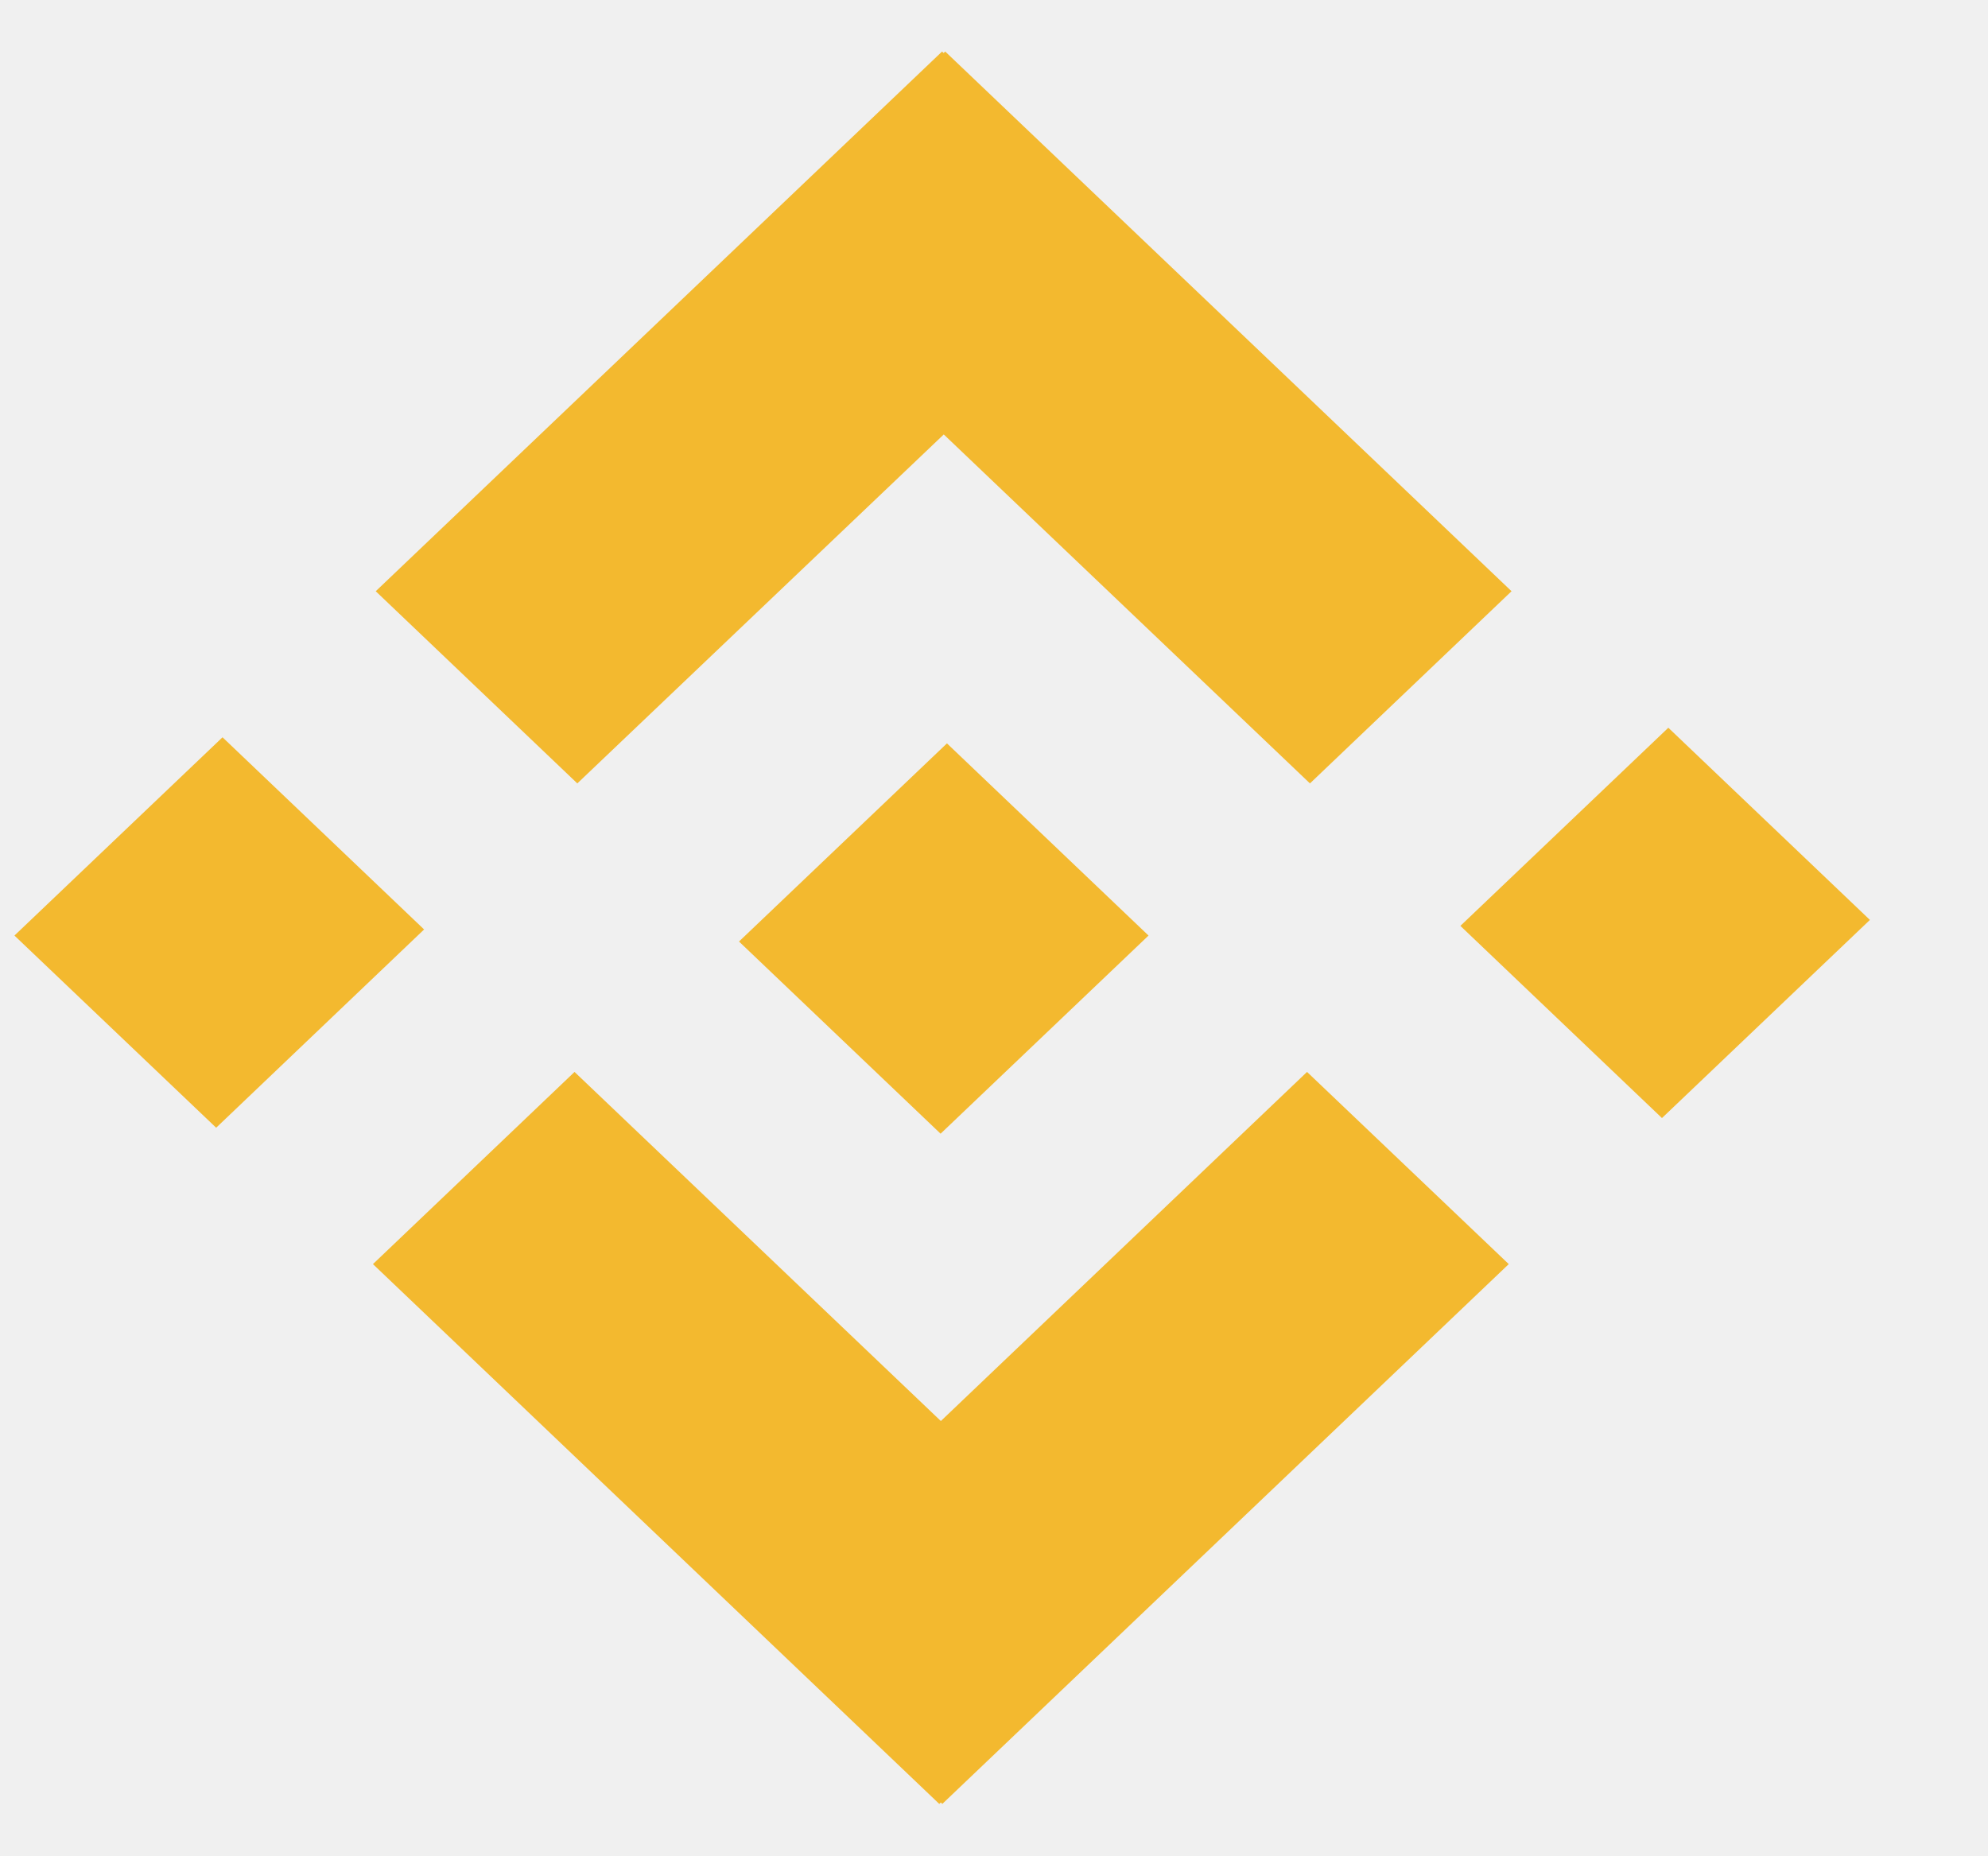
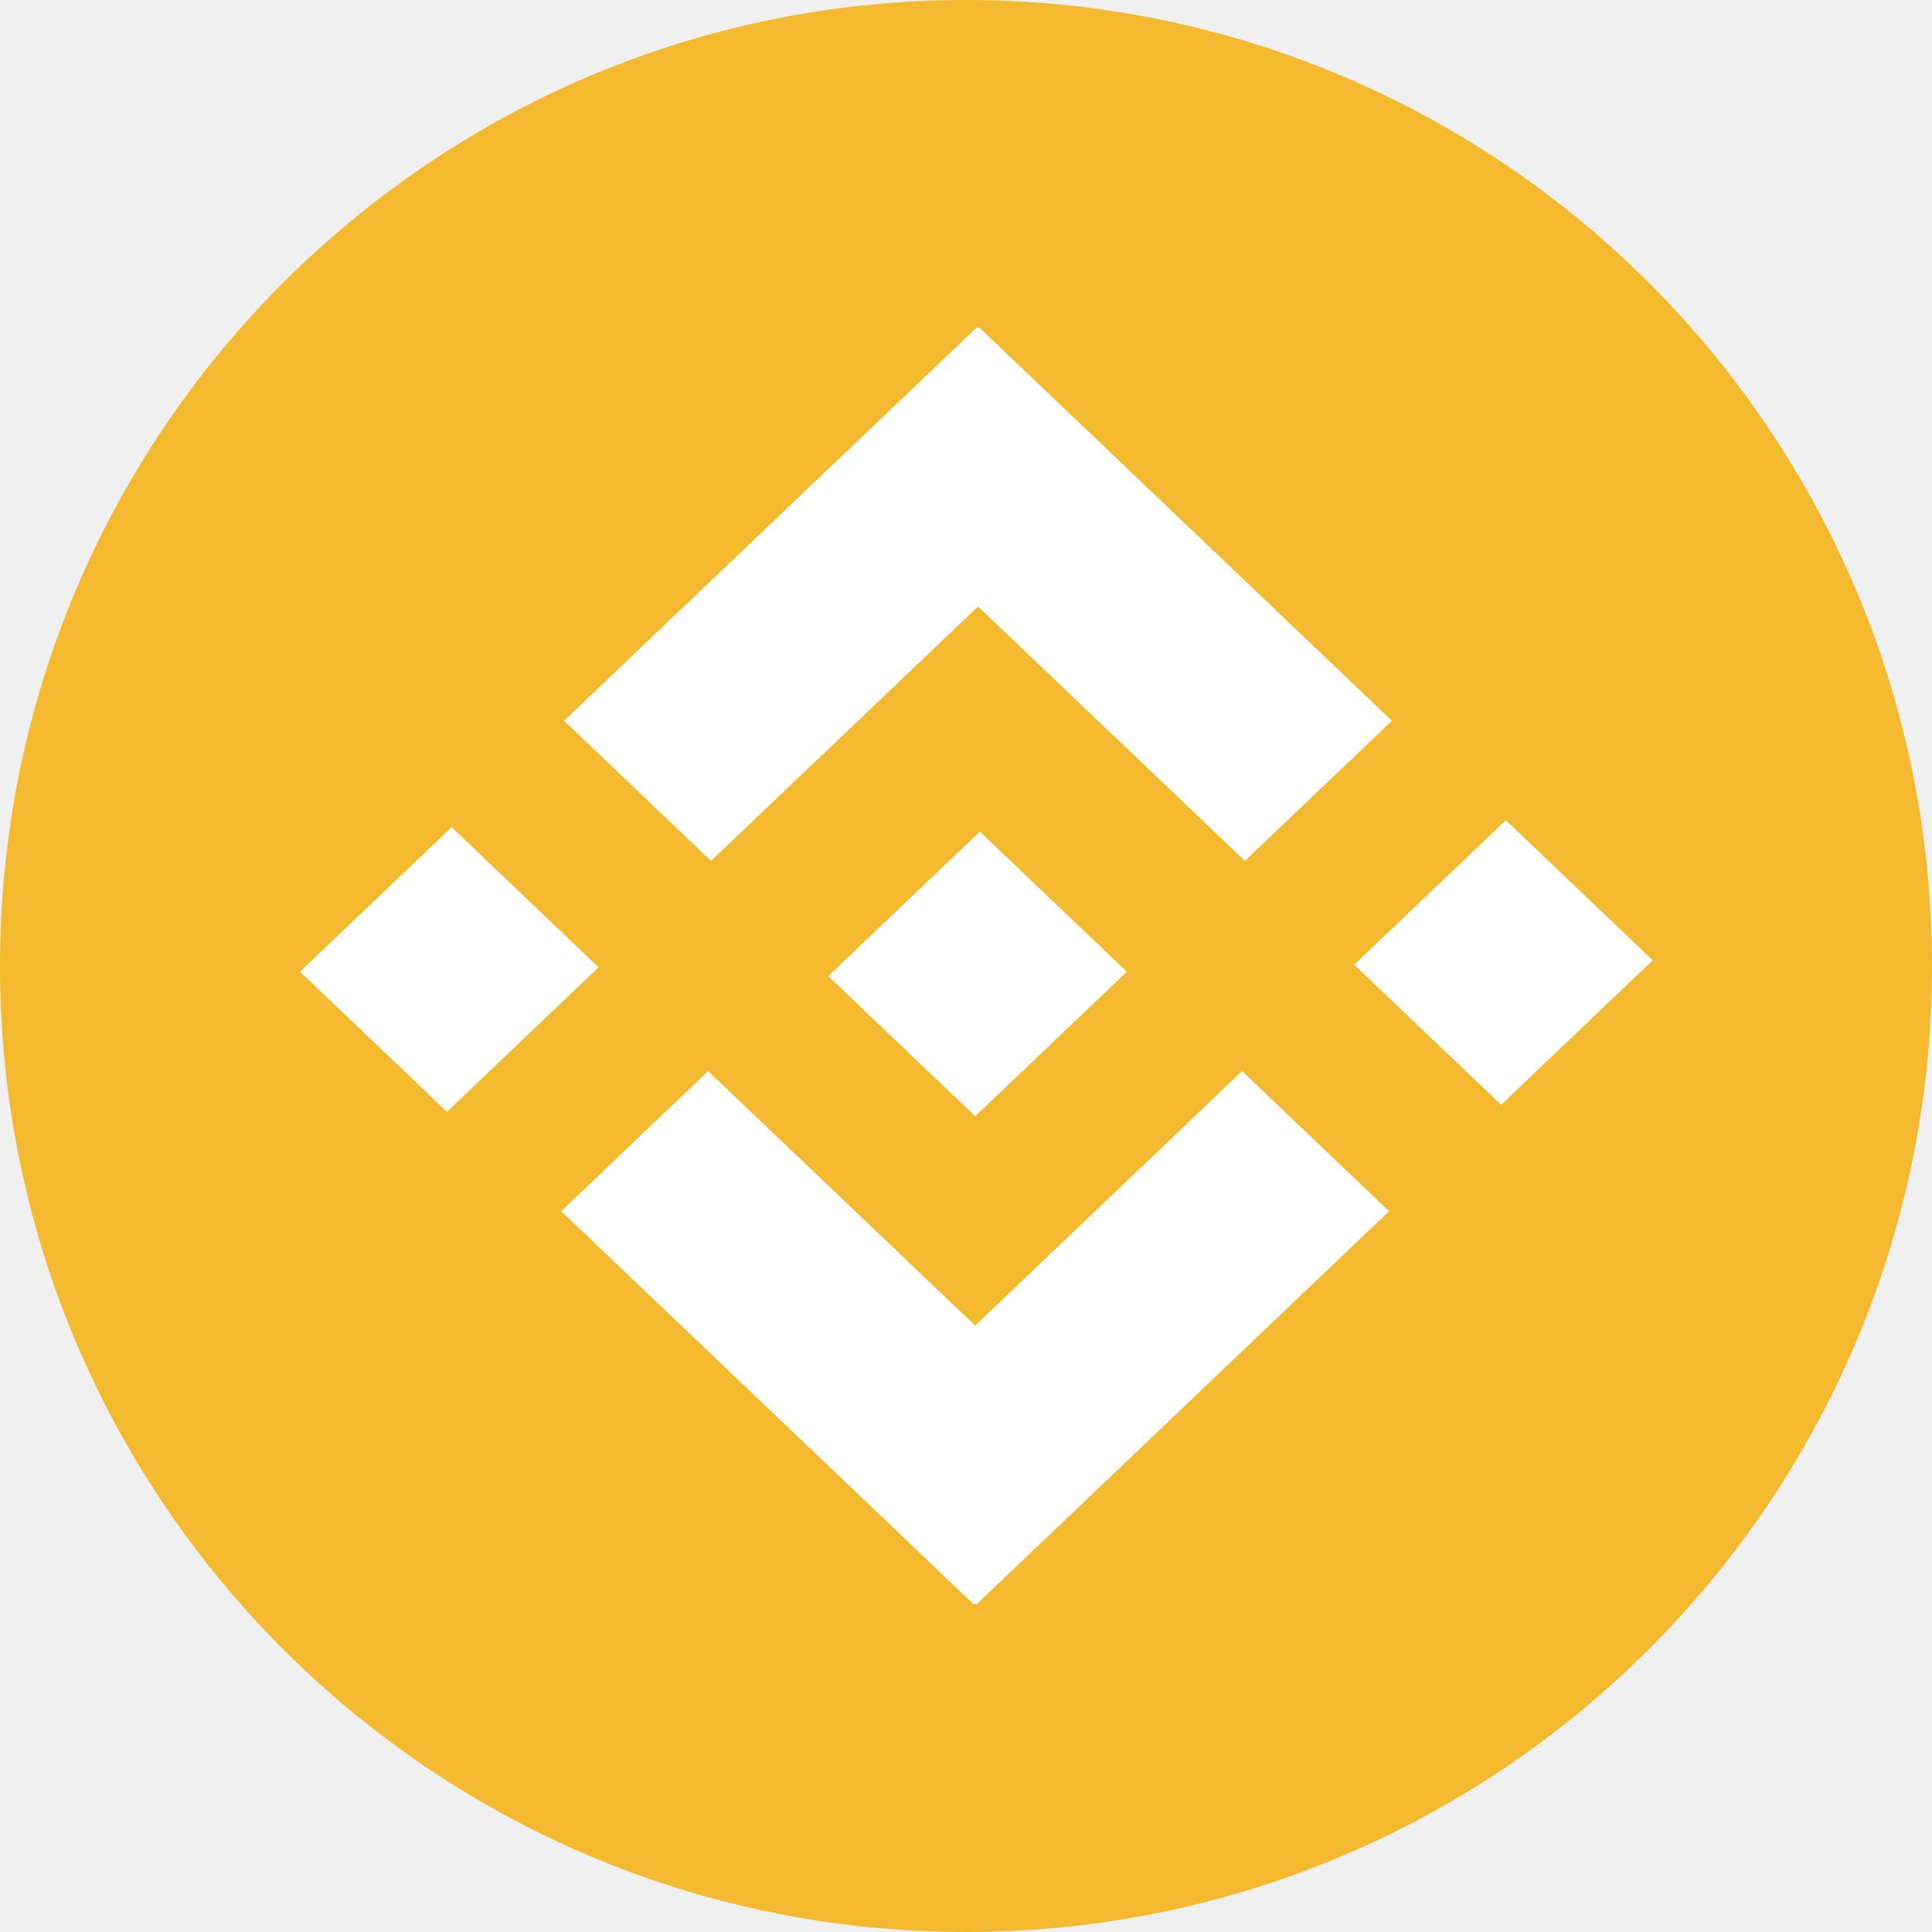
- <svg xmlns="http://www.w3.org/2000/svg" width="15" height="14" viewBox="0 0 15 14" fill="none">
-   <path fill-rule="evenodd" clip-rule="evenodd" d="M1.631 8.509L0.109 7.059L1.679 5.563L3.2 7.013L1.631 8.509ZM9.884 5.911L7.121 3.278L4.356 5.911L2.835 4.461L7.108 0.389L7.12 0.4L7.132 0.389L11.405 4.461L9.884 5.911ZM7.11 13.611L7.099 13.6L7.087 13.611L2.814 9.538L4.335 8.088L7.099 10.722L9.862 8.088L11.384 9.538L7.11 13.611ZM7.097 8.554L5.576 7.104L7.145 5.609L8.666 7.059L7.097 8.554ZM12.54 8.436L11.019 6.986L12.588 5.491L14.109 6.941L12.54 8.436Z" fill="#F3B92F" />
+ <svg xmlns="http://www.w3.org/2000/svg" width="24" height="24" viewBox="0 0 24 24" fill="none">
+   <circle cx="12" cy="12" r="12" fill="#F3B92F" />
+   <path fill-rule="evenodd" clip-rule="evenodd" d="M5.553 13.811L3.727 12.071L5.61 10.276L7.436 12.016L5.553 13.811ZM15.465 10.694L12.15 7.534L8.833 10.694L7.007 8.954L12.135 4.067L12.149 4.08L12.163 4.067L17.291 8.954L15.465 10.694ZM12.128 19.933L12.114 19.92L12.1 19.933L6.972 15.046L8.797 13.306L12.114 16.467L15.43 13.306L17.256 15.046L12.128 19.933ZM12.115 13.866L10.289 12.126L12.172 10.331L13.998 12.071L12.115 13.866ZM18.648 13.724L16.823 11.984L18.706 10.189L20.531 11.929L18.648 13.724Z" fill="white" />
</svg>
